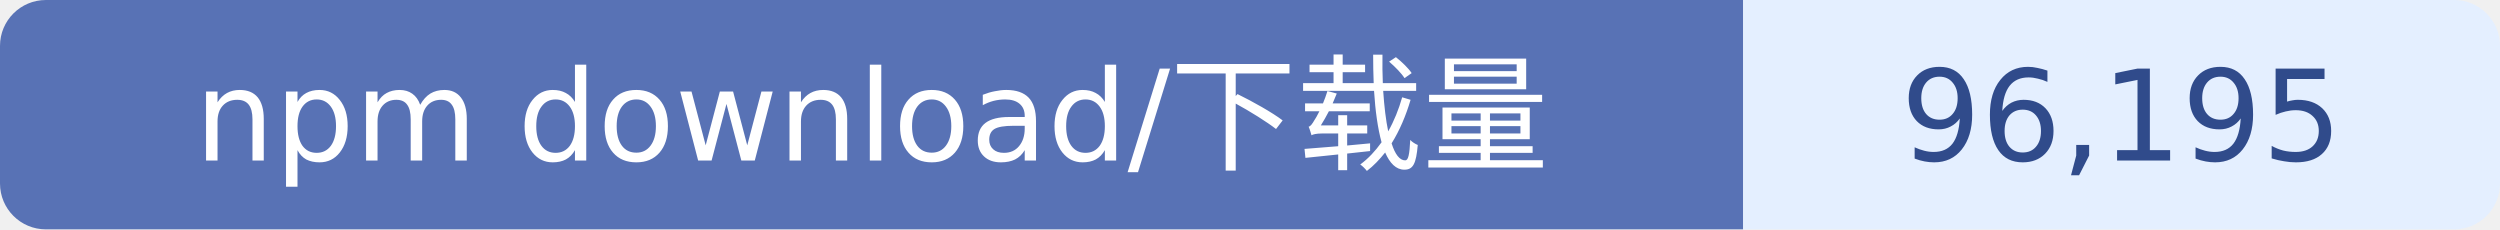
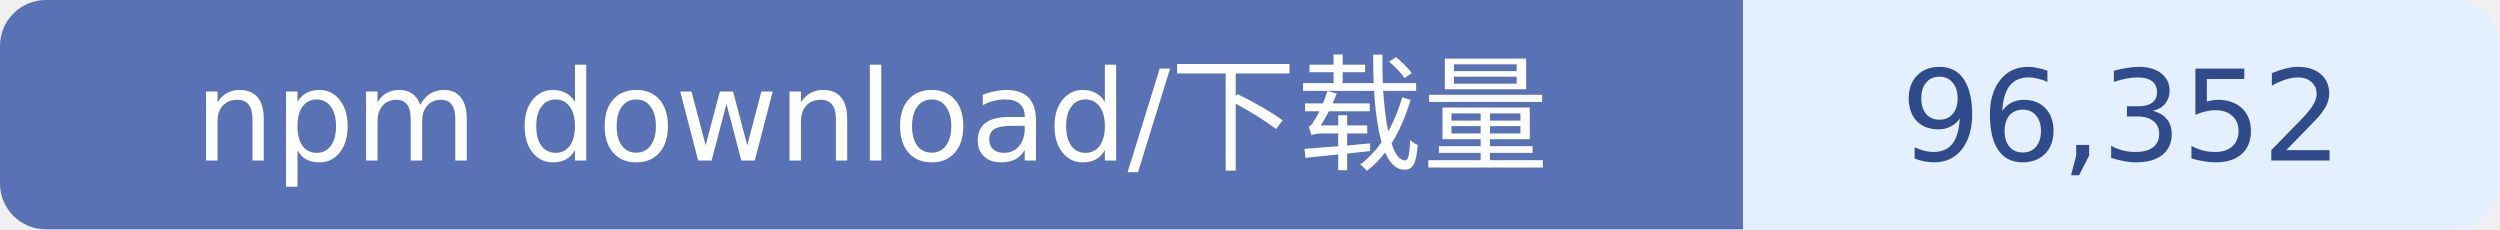
- <svg xmlns="http://www.w3.org/2000/svg" width="218" height="20" role="img" aria-label="npm download/下载量: 96,195">
+ <svg xmlns="http://www.w3.org/2000/svg" width="218" height="20" role="img" aria-label="npm download/下载量: 96,352">
  <clipPath id="r">
    <rect width="218" height="20" rx="4" />
  </clipPath>
  <g clip-path="url(#r)">
    <rect width="152" height="20" fill="#5872b5" />
    <rect x="152" width="66" height="20" fill="#e4efff" />
  </g>
  <g font-family="Verdana,DejaVu Sans,sans-serif" font-size="11" text-anchor="middle">
    <text x="76" y="14" fill="#fff">npm download/下载量</text>
-     <text x="185" y="14" fill="#304b8b">96,195</text>
+     <text x="185" y="14" fill="#304b8b">96,352</text>
  </g>
</svg>
